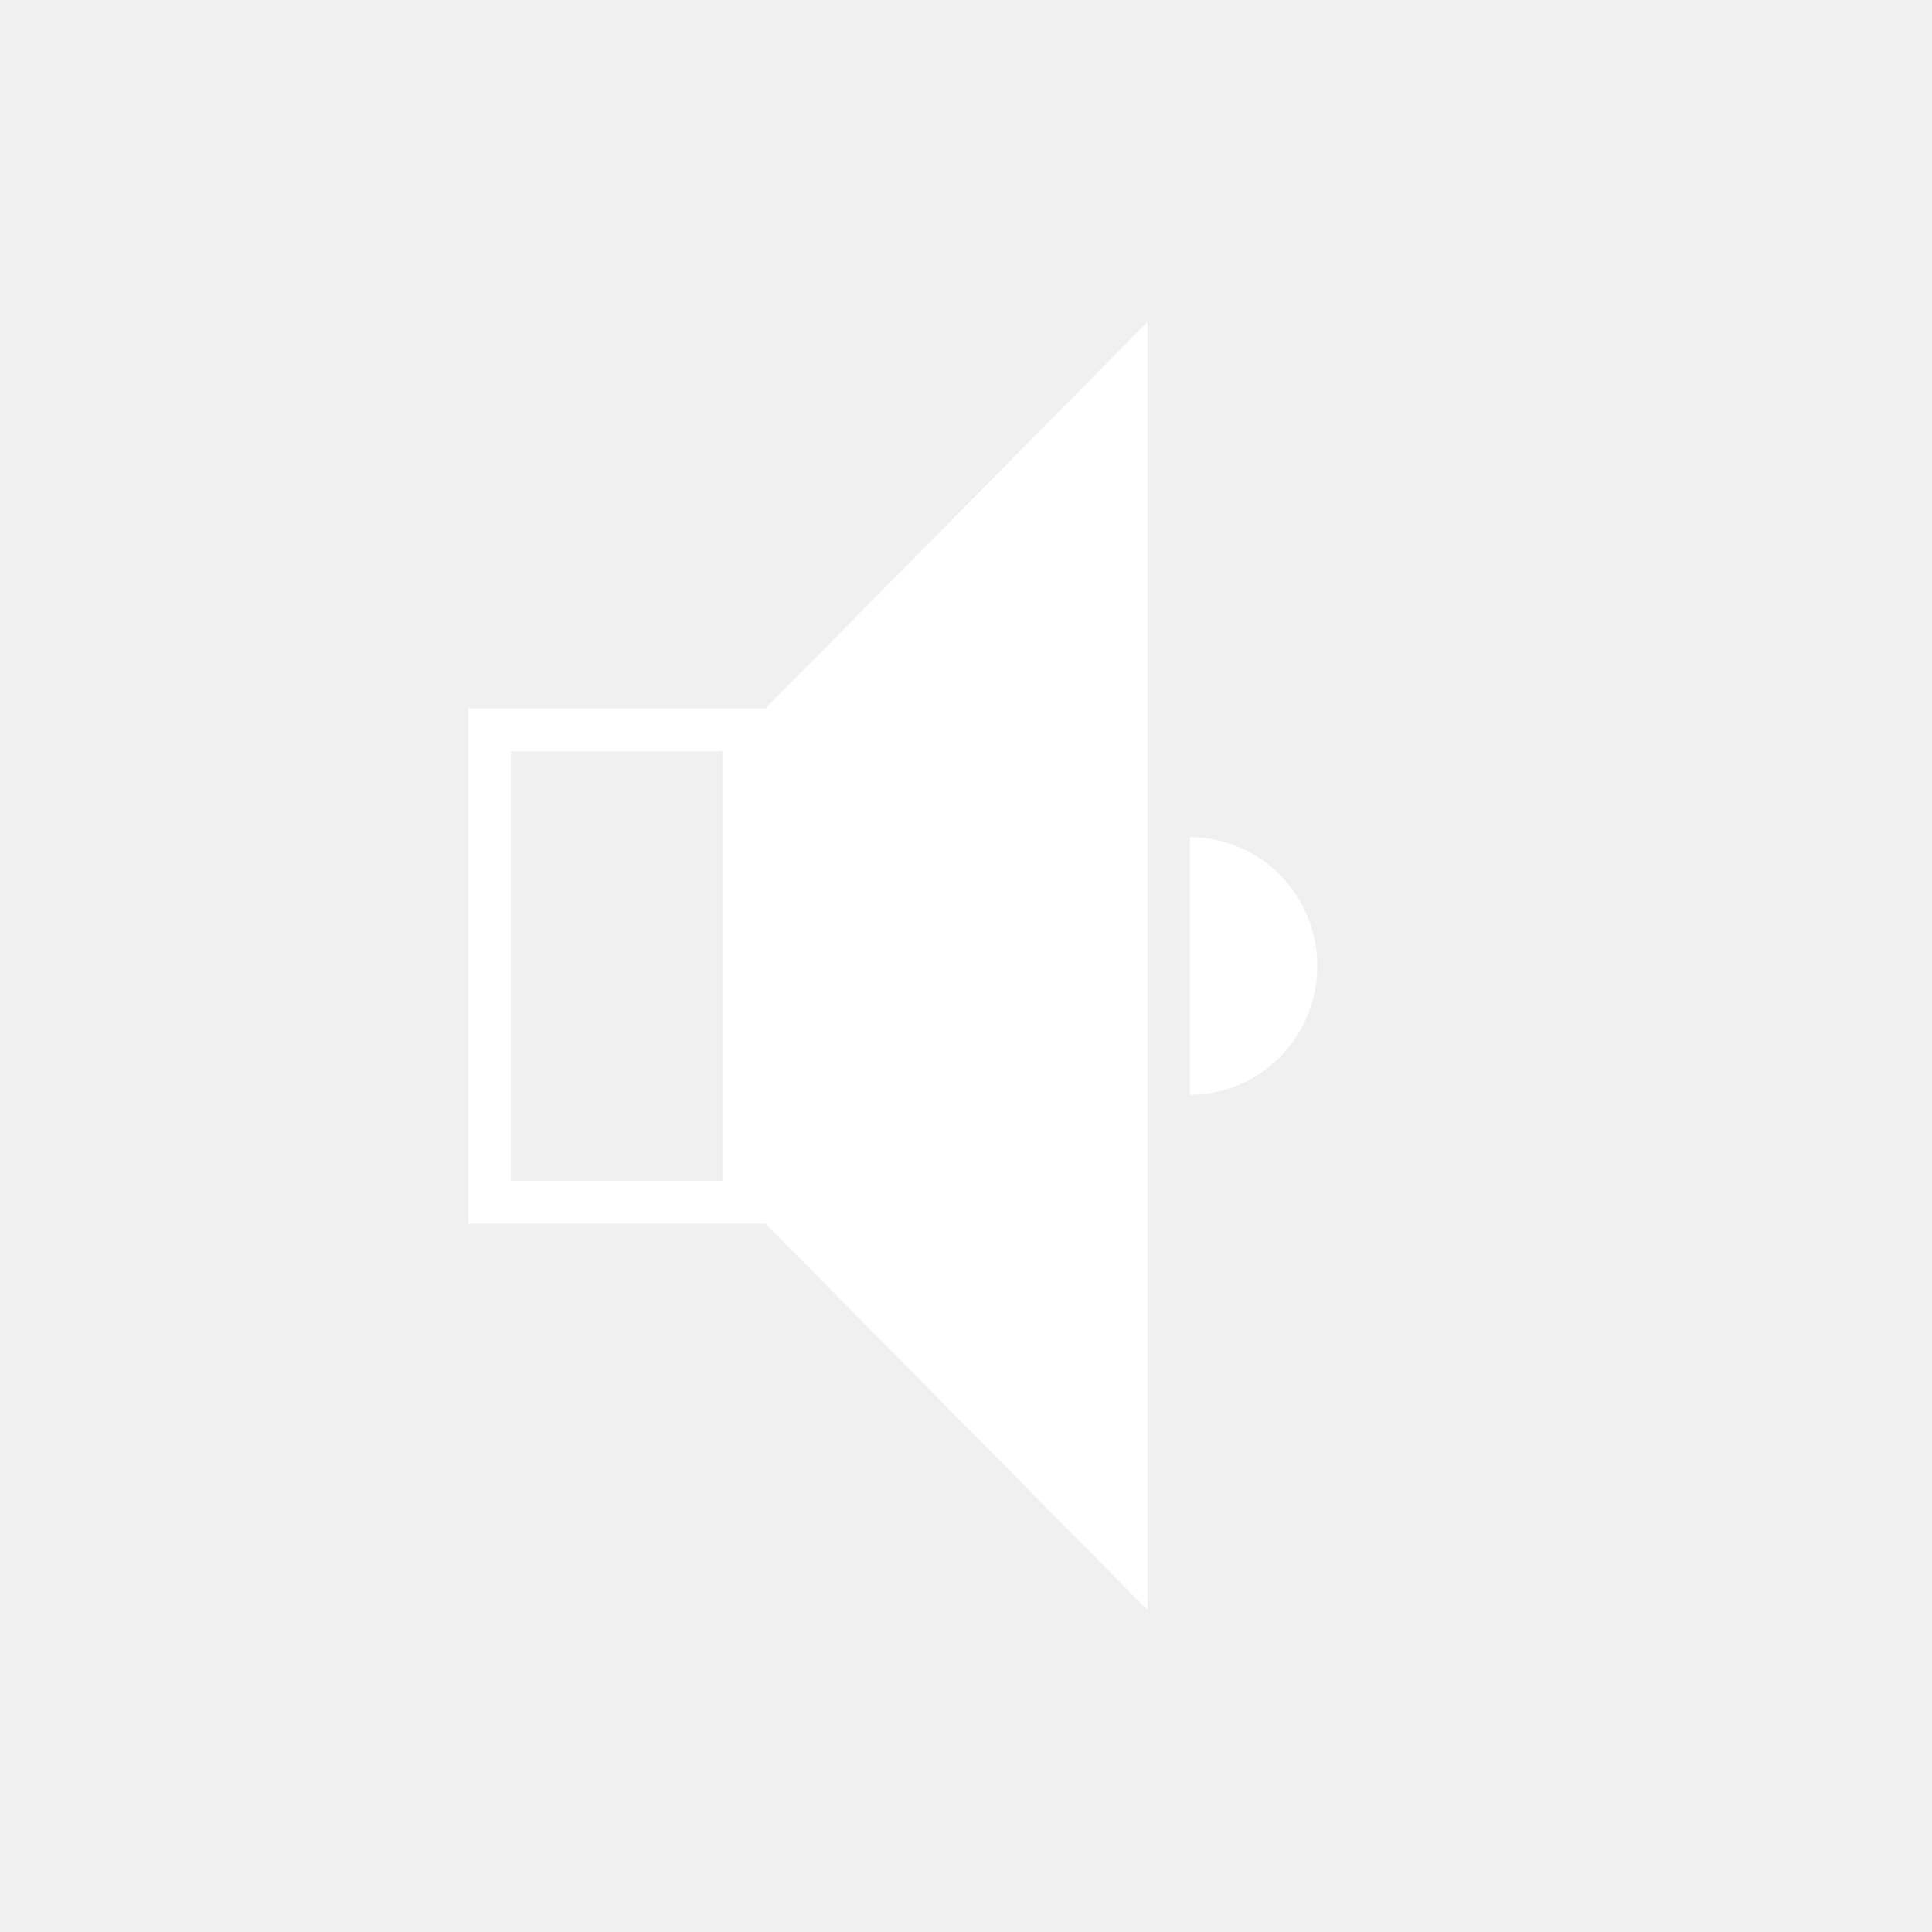
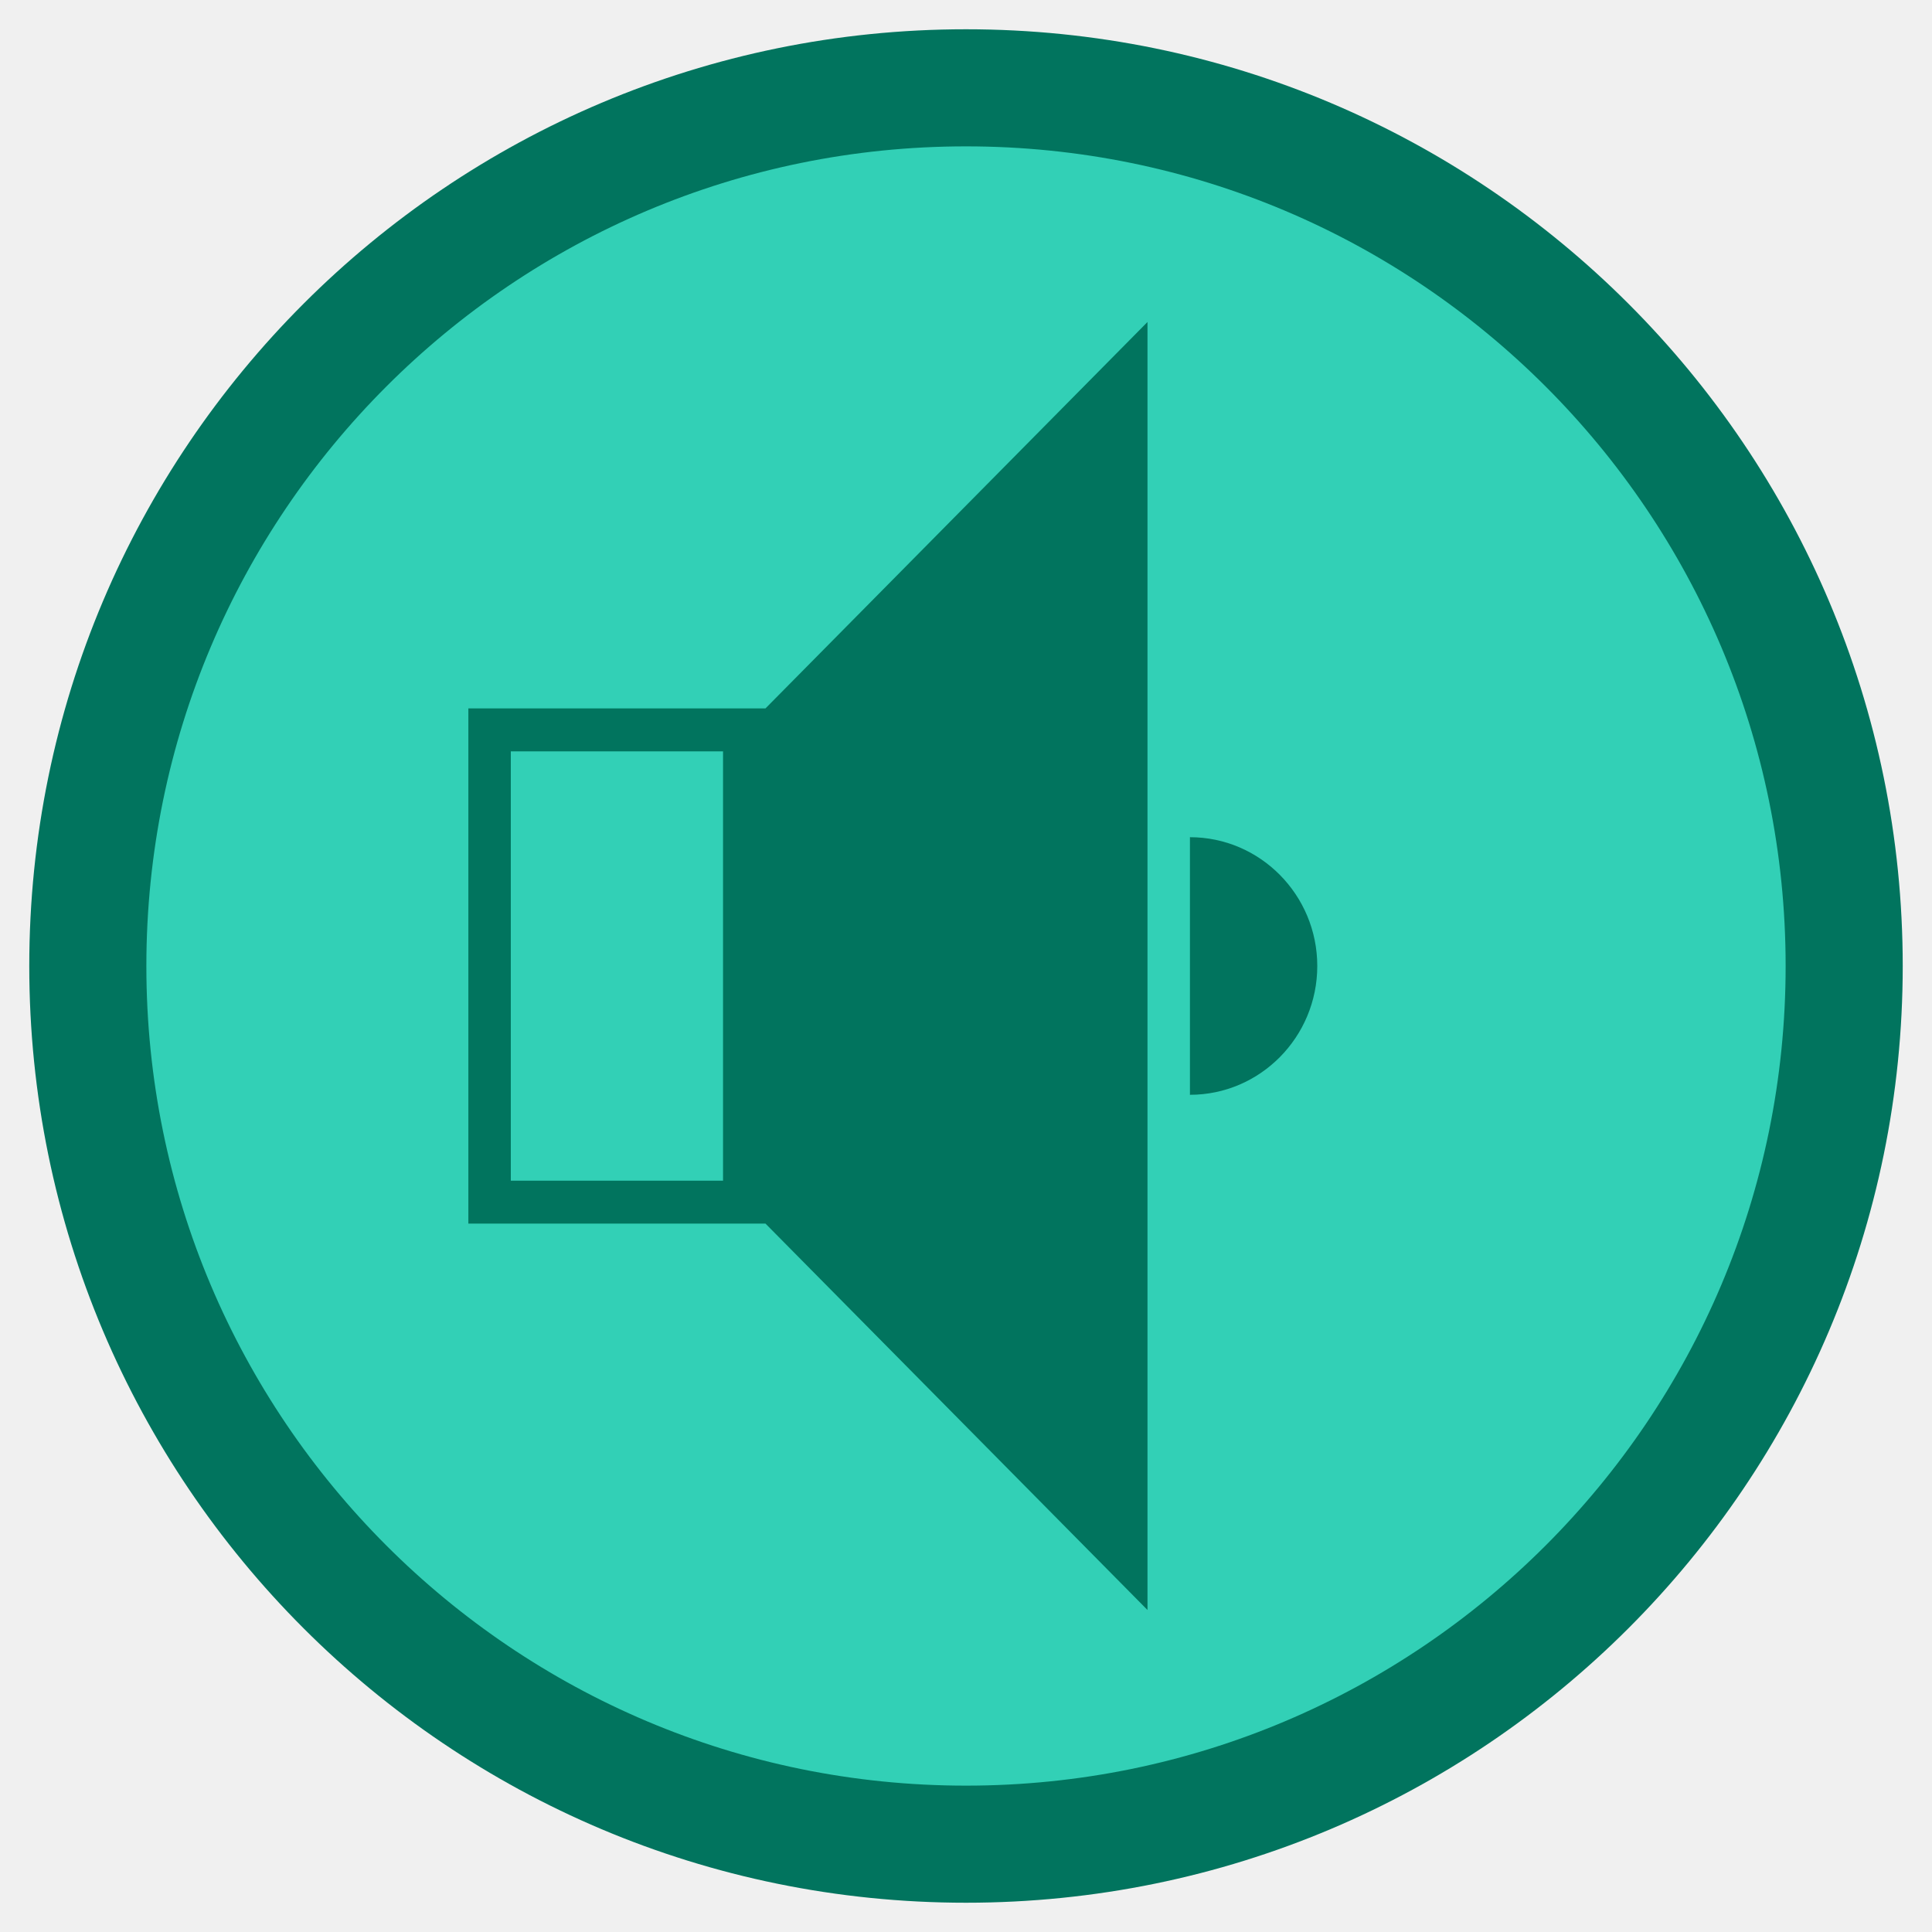
<svg xmlns="http://www.w3.org/2000/svg" xmlns:xlink="http://www.w3.org/1999/xlink" width="66px" height="66px" viewBox="0 0 66 66" version="1.1">
  <defs>
    <circle id="path-1" cx="32" cy="32" r="32" />
    <mask id="mask-2" maskContentUnits="userSpaceOnUse" maskUnits="objectBoundingBox" x="0" y="0" width="64" height="64" fill="white">
      <use xlink:href="#path-1" />
    </mask>
  </defs>
  <g id="Pieces" stroke="none" stroke-width="1" fill="none" fill-rule="evenodd">
    <g id="audio-on">
      <g transform="translate(1, 1)">
-         <g id="mute-icon" transform="translate(15, 10)" fill="#ffffff">
+         <use id="Oval-1" stroke="#01745E" mask="url(#mask-2)" stroke-width="8" fill="#32D0B6" xlink:href="#path-1" />
+         <g id="mute-icon" transform="translate(15, 10)" fill="#01745E">
          <path d="M23.2,0 L10.15,13.2 L-3.625e-05,13.2 L-3.625e-05,30.8 L10.15,30.8 L23.2,44 L23.2,0 Z M1.45,29.334 L8.7,29.334 L8.7,14.667 L1.45,14.667 L1.45,29.334 Z" id="Fill-1" />
          <path d="M24.65,17.6 L24.65,26.4 C27.049,26.4 29,24.426 29,22 C29,19.574 27.049,17.6 24.65,17.6" id="Fill-2" />
        </g>
      </g>
    </g>
  </g>
</svg>
